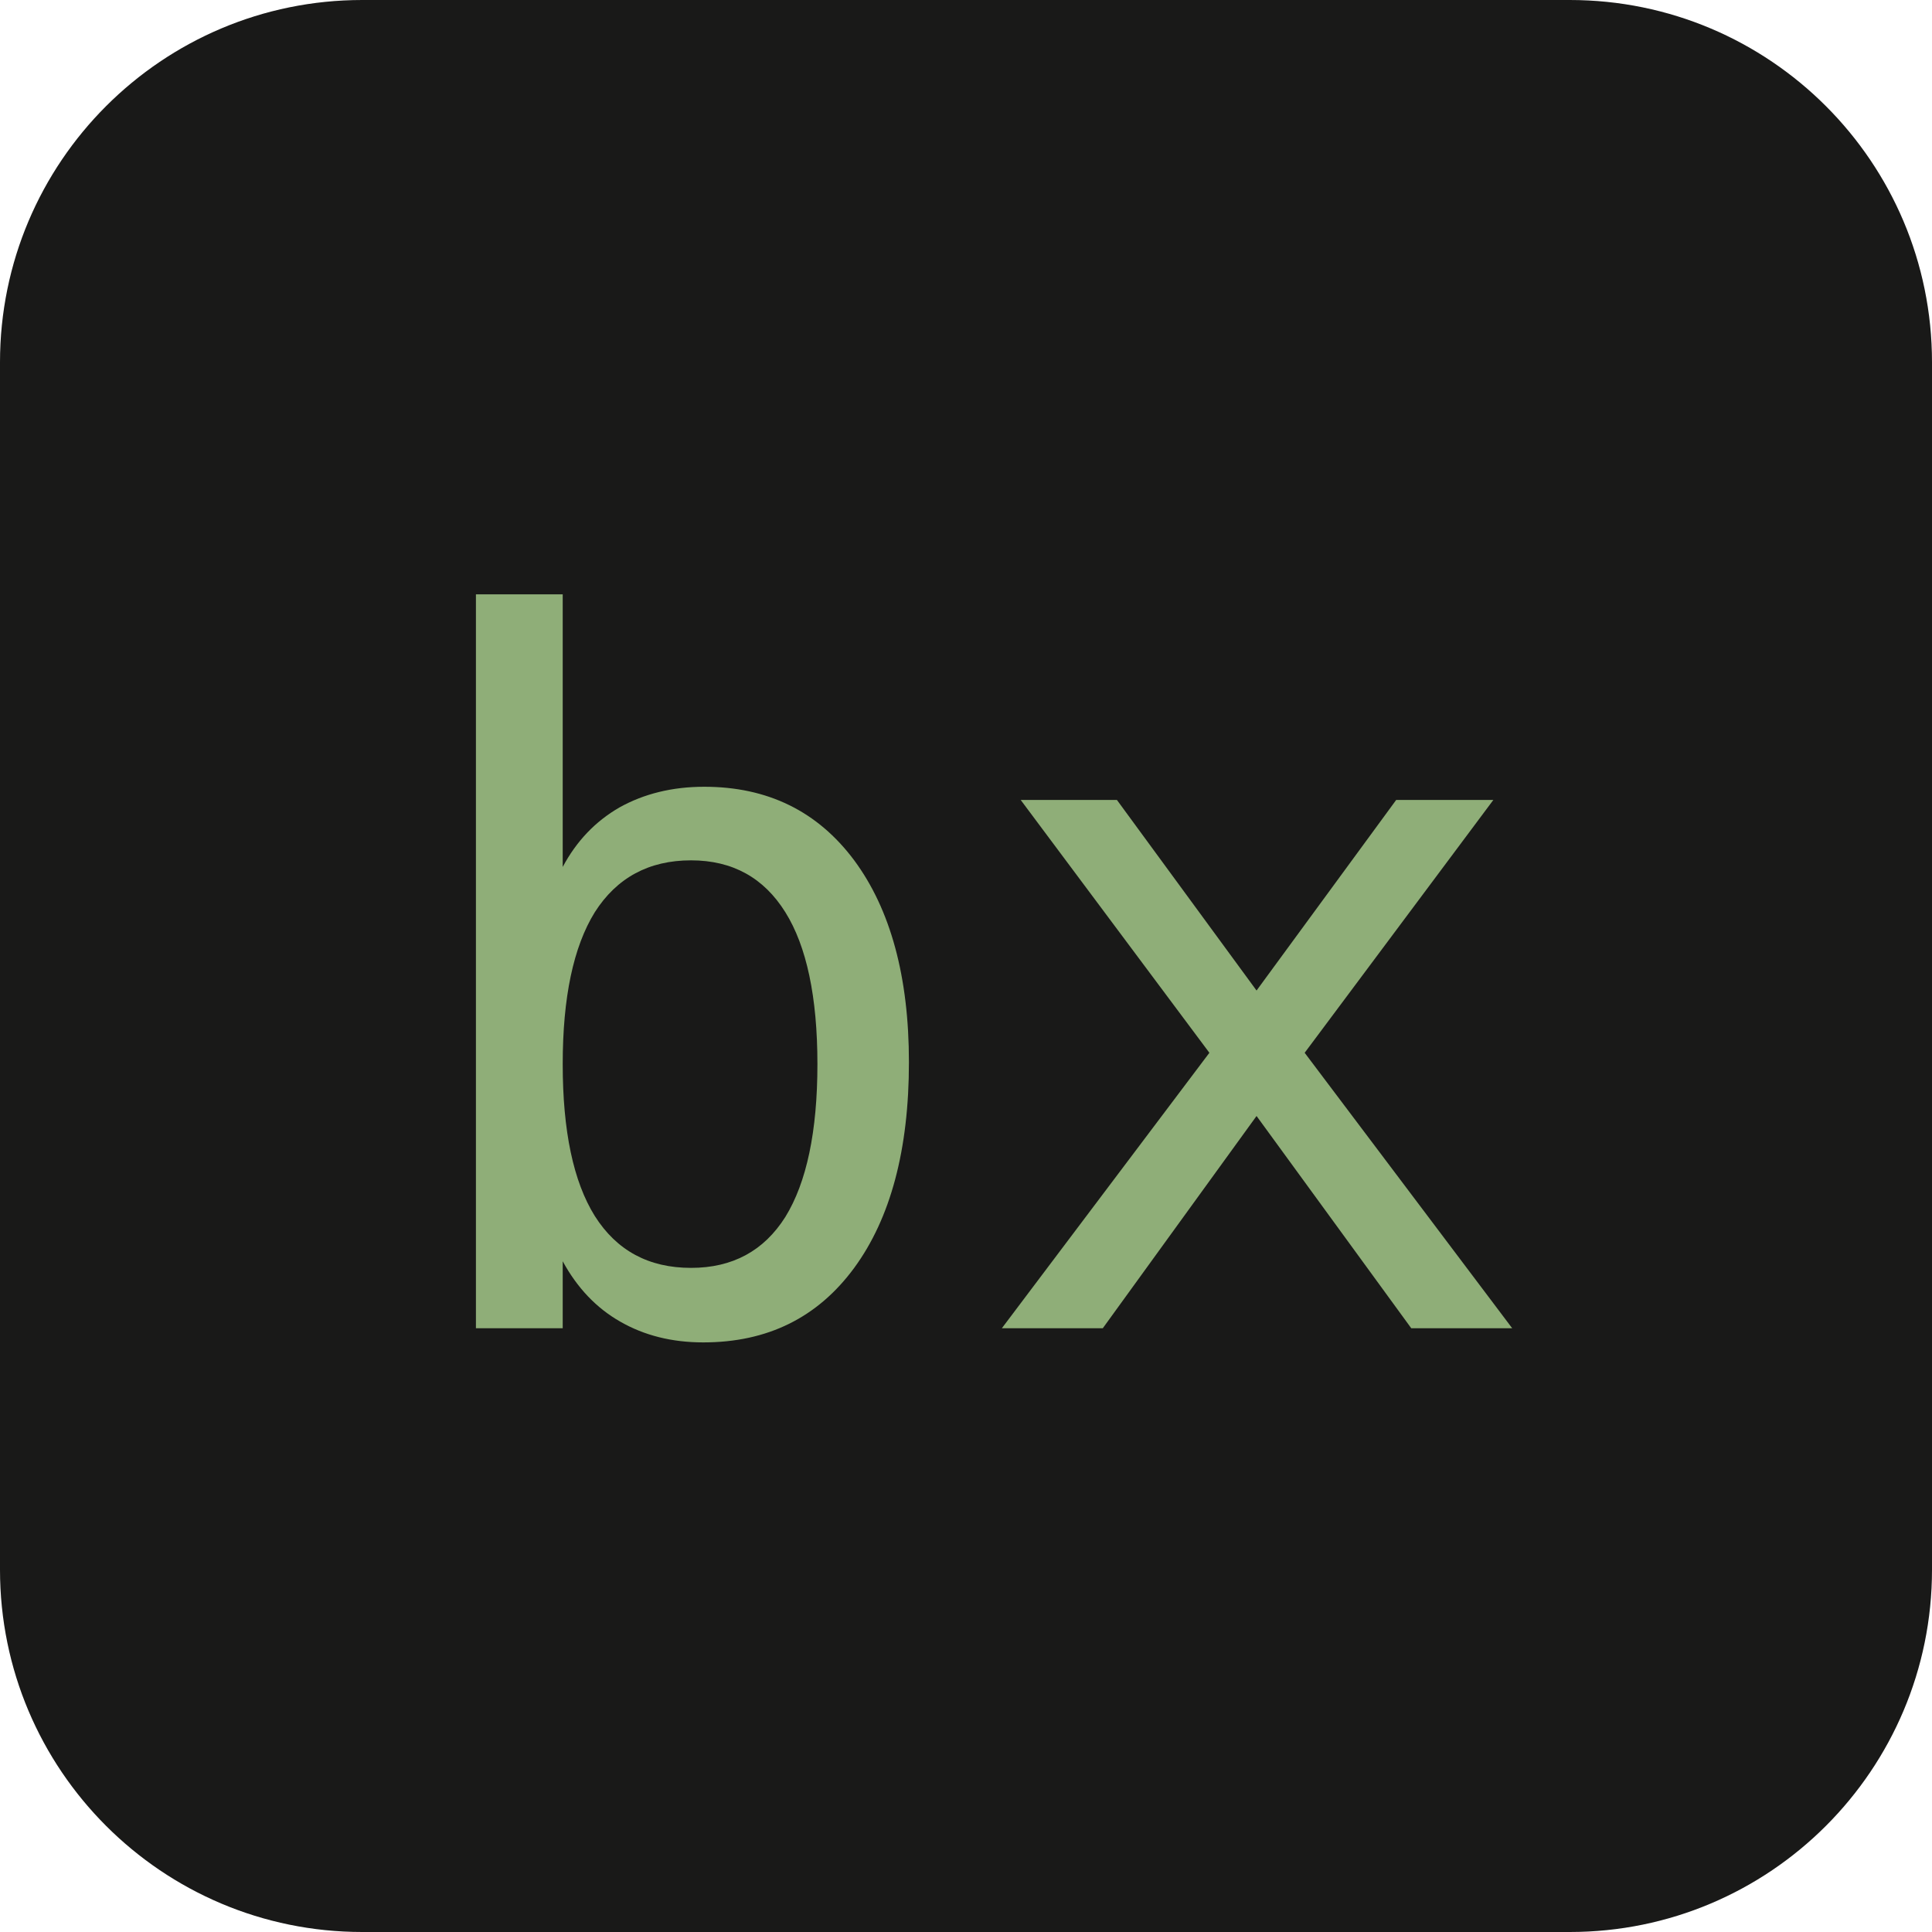
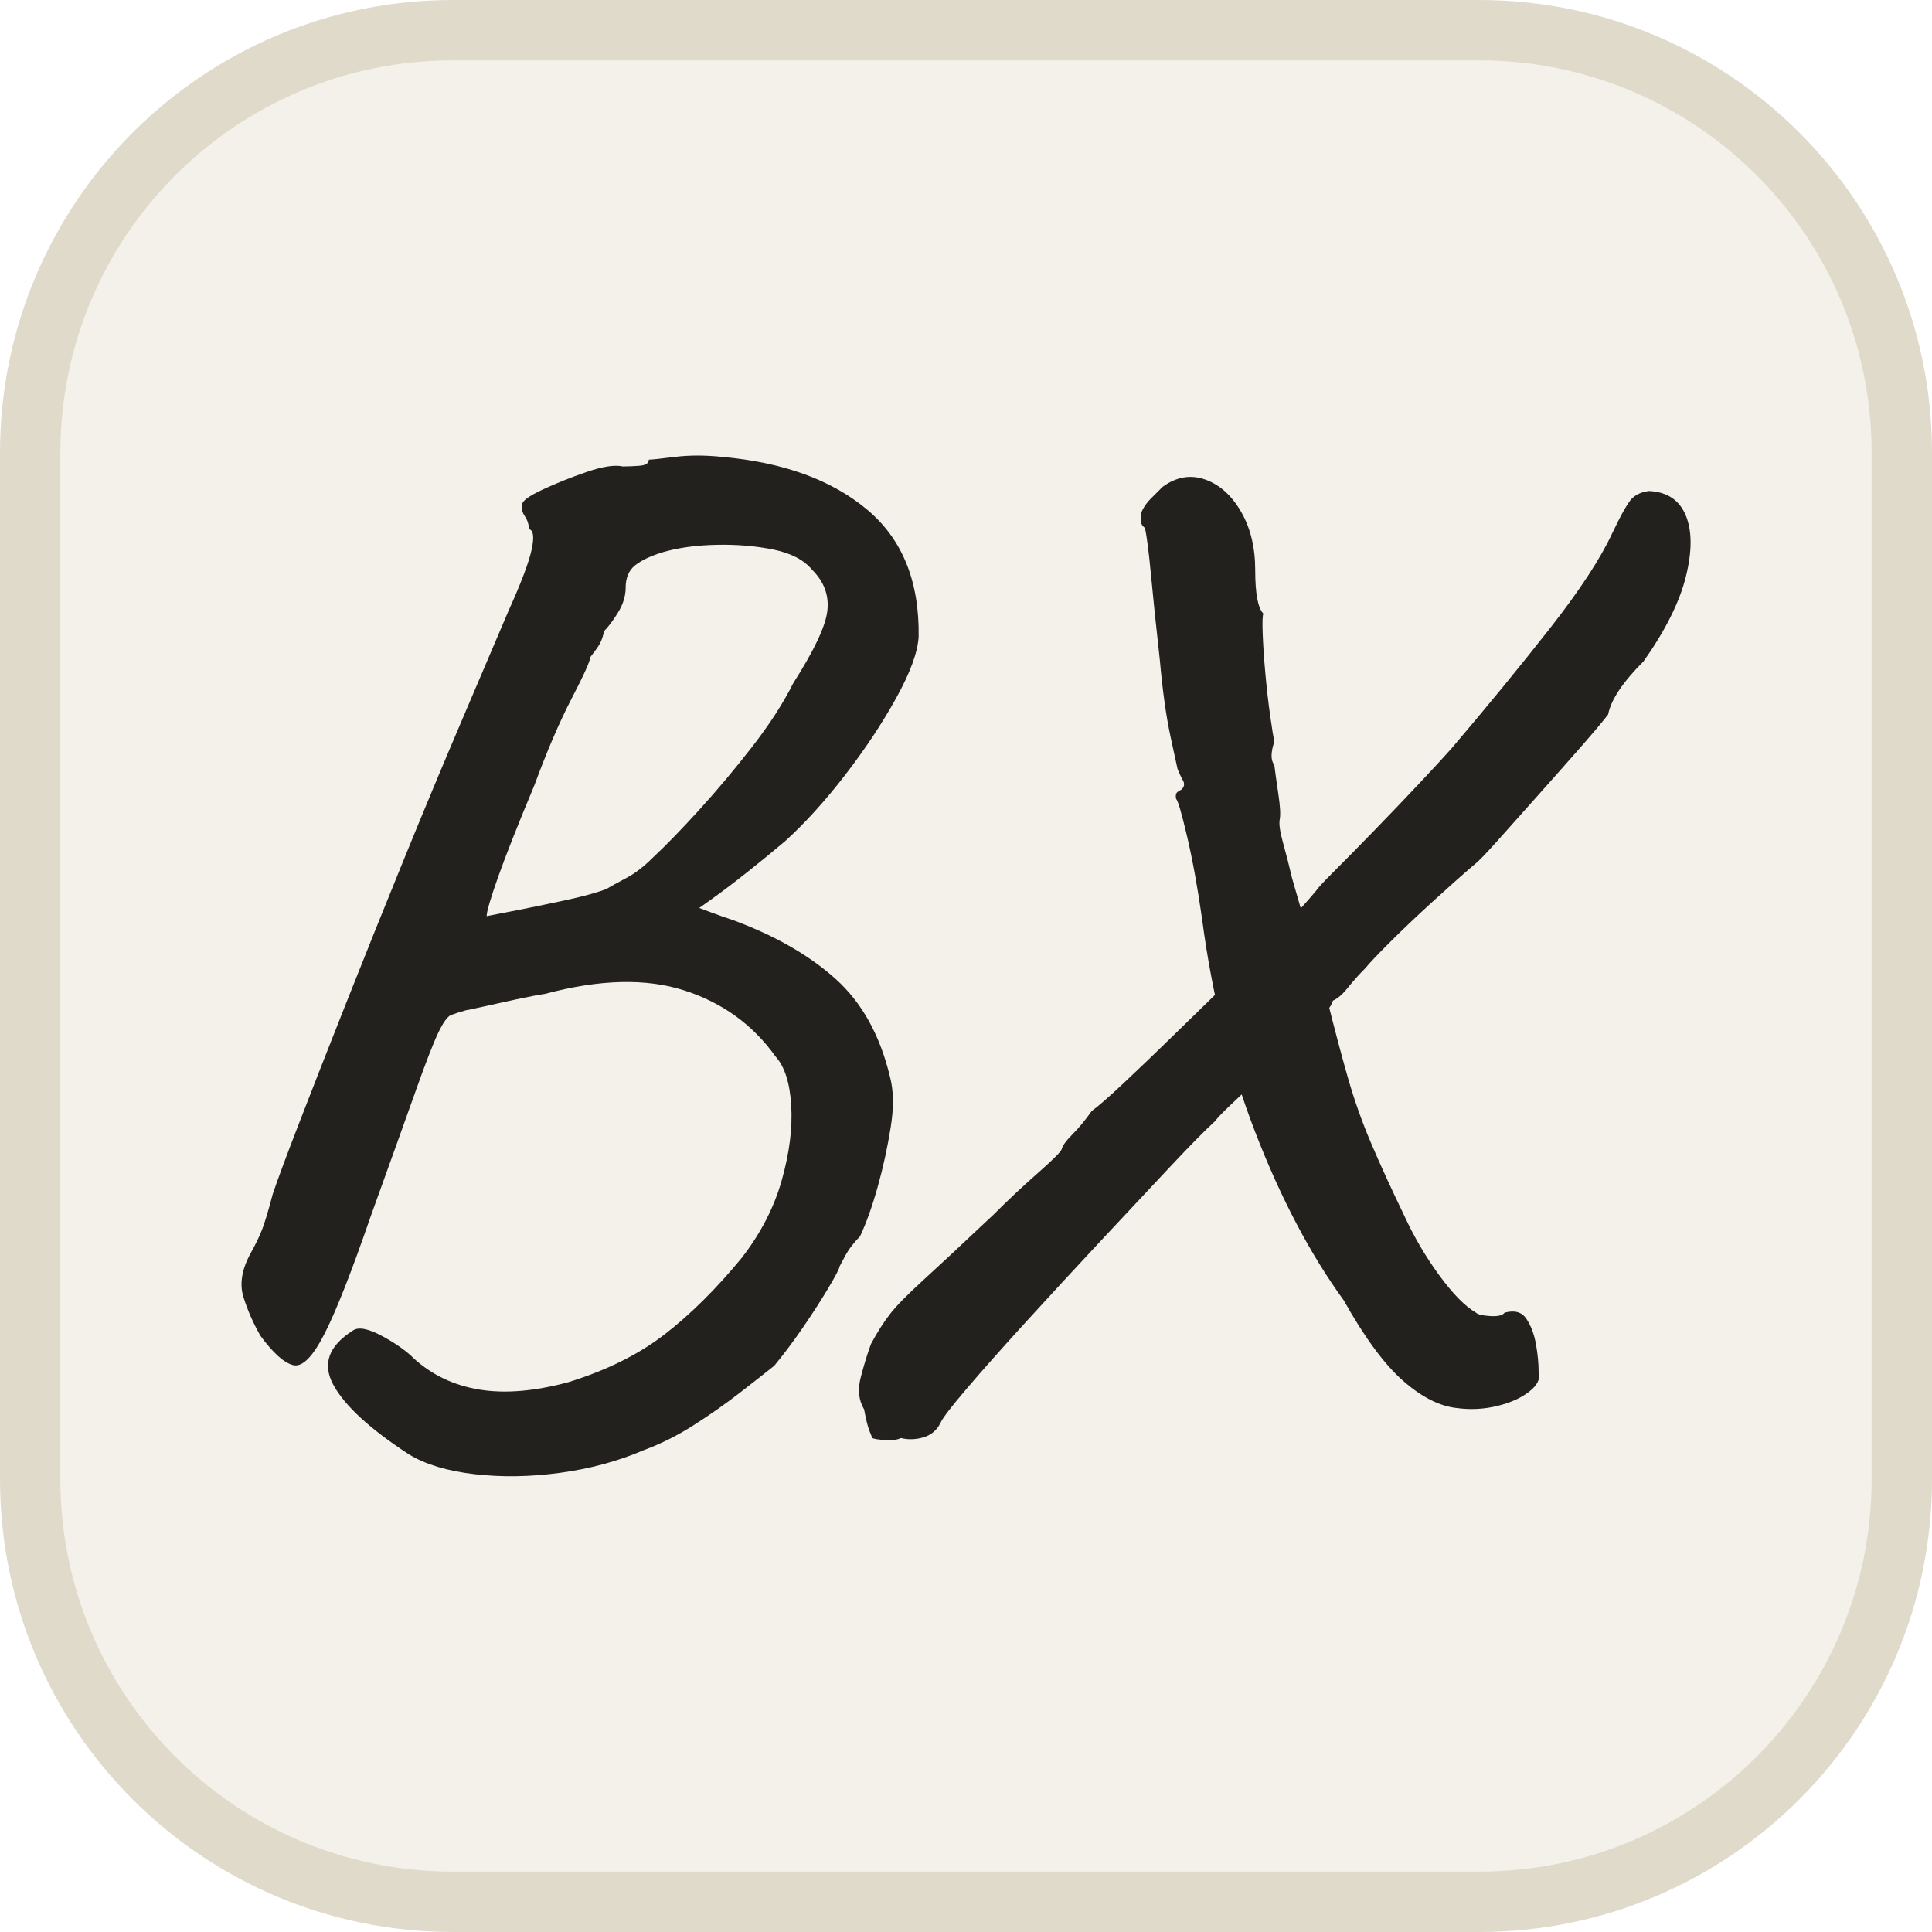
<svg xmlns="http://www.w3.org/2000/svg" viewBox="0 0 32 32">
-   <rect width="32" height="32" rx="6" fill="#191918" />
-   <text x="16" y="22" font-family="ui-monospace,Menlo,monospace" font-size="16" text-anchor="middle" fill="#8fae78">bx</text>
+   <rect x="0.5" y="0.5" width="31" height="31" rx="7" fill="#f4f1ea" stroke="#e0dacb" />
+   <g fill="#22211e" transform="translate(2.17 22.69) scale(0.02257 -0.02257)">
+     <path transform="translate(0 0)" d="M204 -62Q161 -34 148.5 -11.0Q136 12 163 29Q169 33 184.0 25.0Q199 17 208 8Q228 -10 256.0 -14.5Q284 -19 321 -9Q363 4 391.5 26.0Q420 48 448 82Q469 109 477.5 139.0Q486 169 484.5 194.0Q483 219 473 230Q448 265 406.0 278.5Q364 292 304 276Q297 275 283.0 272.0Q269 269 258.0 266.5Q247 264 246 264Q239 262 235.0 260.5Q231 259 225.5 247.5Q220 236 209.0 205.0Q198 174 176 113Q155 52 142.0 26.5Q129 1 119.0 3.5Q109 6 95 25Q87 39 82.5 53.5Q78 68 88 86Q93 95 96.0 102.5Q99 110 104 129Q109 144 123.5 181.5Q138 219 158.0 269.5Q178 320 200.0 374.0Q222 428 242.5 476.0Q263 524 277 557Q291 588 294.0 602.0Q297 616 292 617Q292 622 289.0 626.5Q286 631 287 635Q287 639 302.0 646.0Q317 653 334.5 659.0Q352 665 361 663Q366 663 373.0 663.5Q380 664 380 668Q383 668 399.0 670.0Q415 672 434 670Q501 664 540.0 631.5Q579 599 578 538Q577 521 561.5 493.0Q546 465 524.0 436.5Q502 408 480 388Q467 377 452.5 365.5Q438 354 427.5 346.5Q417 339 417 339Q417 339 425.0 336.0Q433 333 442 330Q488 313 517.0 287.0Q546 261 557 215Q561 200 557.5 178.0Q554 156 548.0 134.5Q542 113 535 98Q528 91 524.0 83.5Q520 76 520 76Q520 74 512.0 60.5Q504 47 493.0 31.0Q482 15 472 3Q462 -5 446.5 -17.0Q431 -29 413.0 -40.5Q395 -52 376 -59Q348 -71 315.0 -75.5Q282 -80 252.0 -76.5Q222 -73 204 -62ZM261 333Q261 333 279.0 336.5Q297 340 318.0 344.5Q339 349 349 353Q354 356 363.5 361.0Q373 366 383 376Q397 389 417.0 411.0Q437 433 456.0 457.5Q475 482 486 504Q509 540 511.0 557.0Q513 574 500 587Q491 598 471.5 602.0Q452 606 429.5 605.5Q407 605 390 600Q377 596 370.0 590.5Q363 585 363 574Q363 565 357.5 556.0Q352 547 347 542Q346 535 341.5 529.0Q337 523 337 523Q337 519 323.5 493.0Q310 467 296 429Q278 386 269.5 362.0Q261 338 261 333Z" />
+     <path transform="translate(481 0)" d="M633 645Q653 644 660.0 627.0Q667 610 660.0 582.0Q653 554 629 520Q606 497 603 481Q596 472 581.5 455.5Q567 439 550.5 420.5Q534 402 521.5 388.0Q509 374 505 371Q491 359 473.5 343.0Q456 327 442.5 313.5Q429 300 425 295Q418 288 412.0 280.5Q406 273 401 271Q400 267 395.0 261.5Q390 256 388 251Q386 250 375.0 240.0Q364 230 350.5 217.5Q337 205 326.5 195.0Q316 185 315 183Q304 173 281.0 148.5Q258 124 230.0 94.0Q202 64 176.0 35.5Q150 7 132.5 -13.5Q115 -34 113 -39Q109 -47 100.5 -49.5Q92 -52 84 -50Q80 -52 72.5 -51.5Q65 -51 63 -50Q63 -50 61.0 -45.0Q59 -40 57 -29Q51 -19 54.5 -5.5Q58 8 62 19Q69 32 76.0 41.0Q83 50 100.0 65.5Q117 81 152 114Q168 130 184.5 144.5Q201 159 202 162Q203 166 210.0 173.0Q217 180 224 190Q231 195 247.5 210.5Q264 226 284.0 245.5Q304 265 323.5 284.0Q343 303 356 315Q362 323 370.5 331.5Q379 340 389 352Q390 354 402.5 366.5Q415 379 432.0 396.5Q449 414 464.5 430.5Q480 447 488 456Q528 503 560.5 544.5Q593 586 606 614Q616 635 620.5 639.5Q625 644 633 645ZM492 -28Q473 -26 452.5 -8.0Q432 10 409 51Q372 102 344.0 174.5Q316 247 305 331Q300 366 294.0 391.5Q288 417 286 419Q285 423 287.5 424.5Q290 426 290 426Q293 429 291.0 432.5Q289 436 287 441Q287 441 282.0 464.0Q277 487 274 521Q270 557 267.5 583.5Q265 610 263 618Q260 620 260.0 624.0Q260 628 260 628Q262 634 267.5 639.5Q273 645 276 648Q291 659 307.0 653.5Q323 648 333.5 630.0Q344 612 344 587Q344 561 350 555Q349 553 349.5 540.0Q350 527 351.5 510.5Q353 494 355.0 480.0Q357 466 358 461Q354 449 358 444Q359 436 361.0 422.5Q363 409 362 404Q361 399 364.5 386.5Q368 374 371 361L397 271Q405 239 412.0 214.5Q419 190 429.0 166.5Q439 143 453 114Q464 90 479.0 69.5Q494 49 506 42Q508 40 516.5 39.5Q525 39 527 42Q538 45 543.0 37.5Q548 30 550.0 19.0Q552 8 552 -2Q554 -9 545.0 -16.0Q536 -23 521.5 -26.5Q507 -30 492 -28Z" />
+   </g>
</svg>
